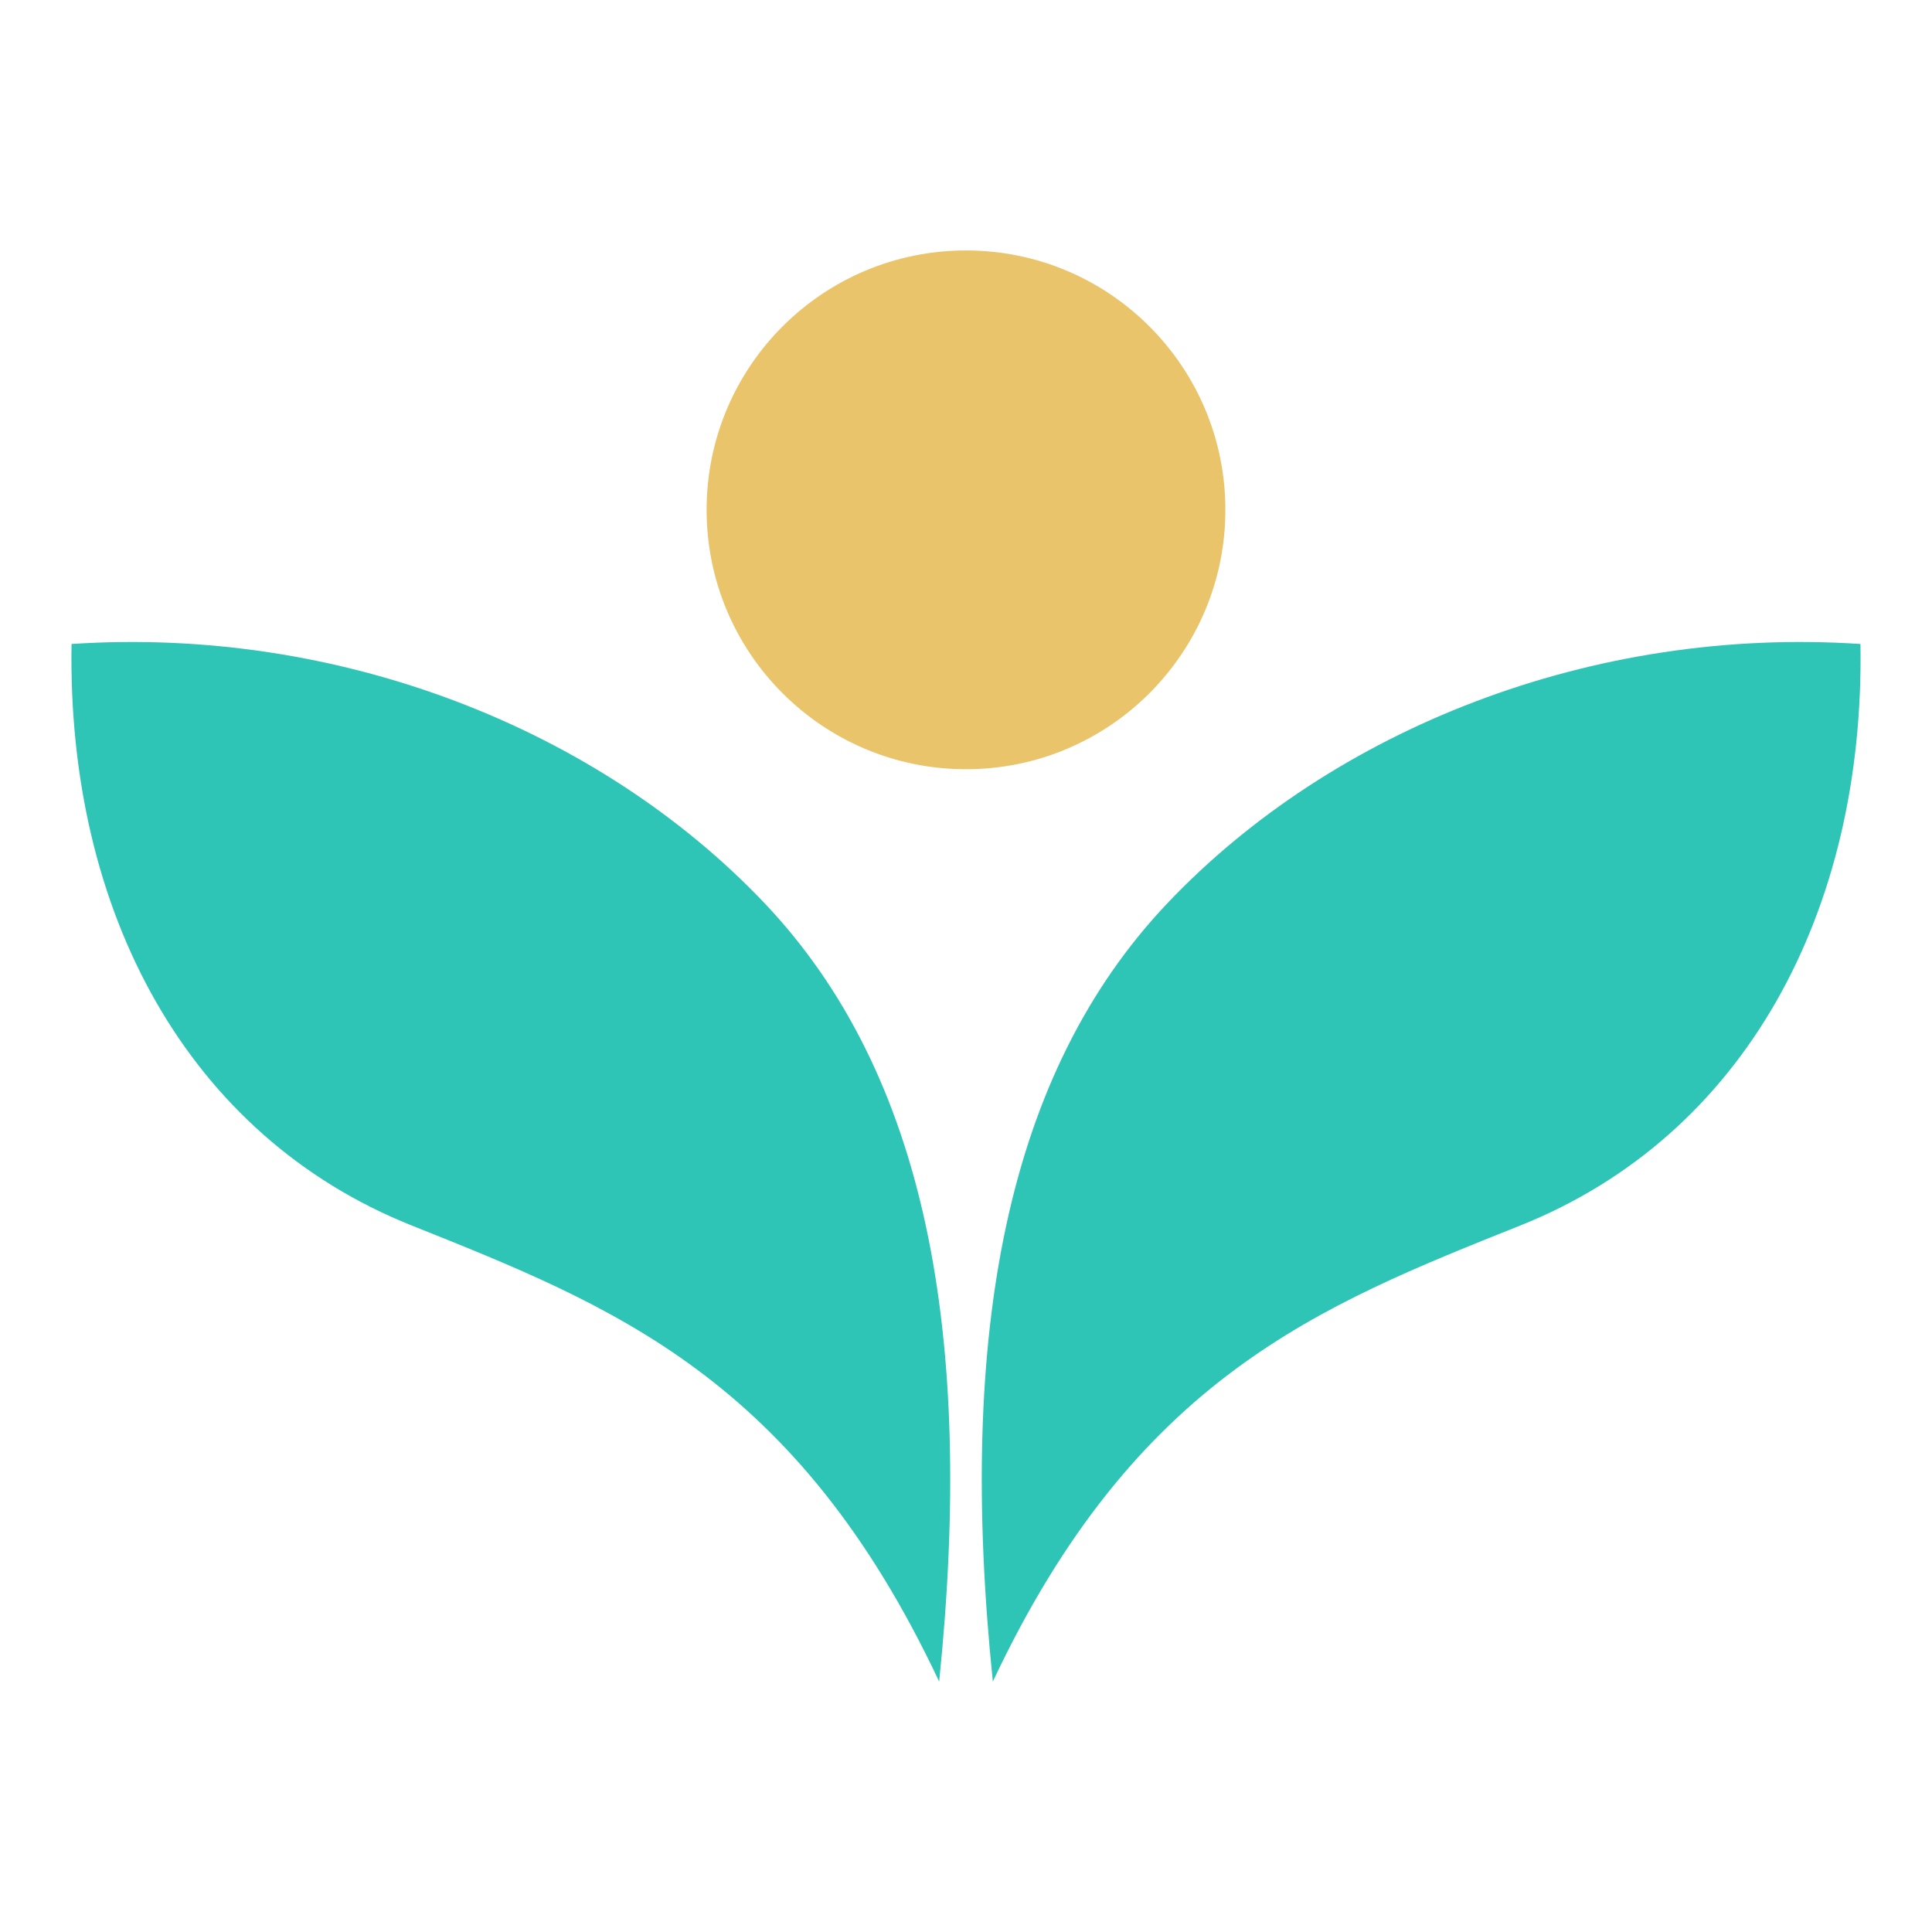
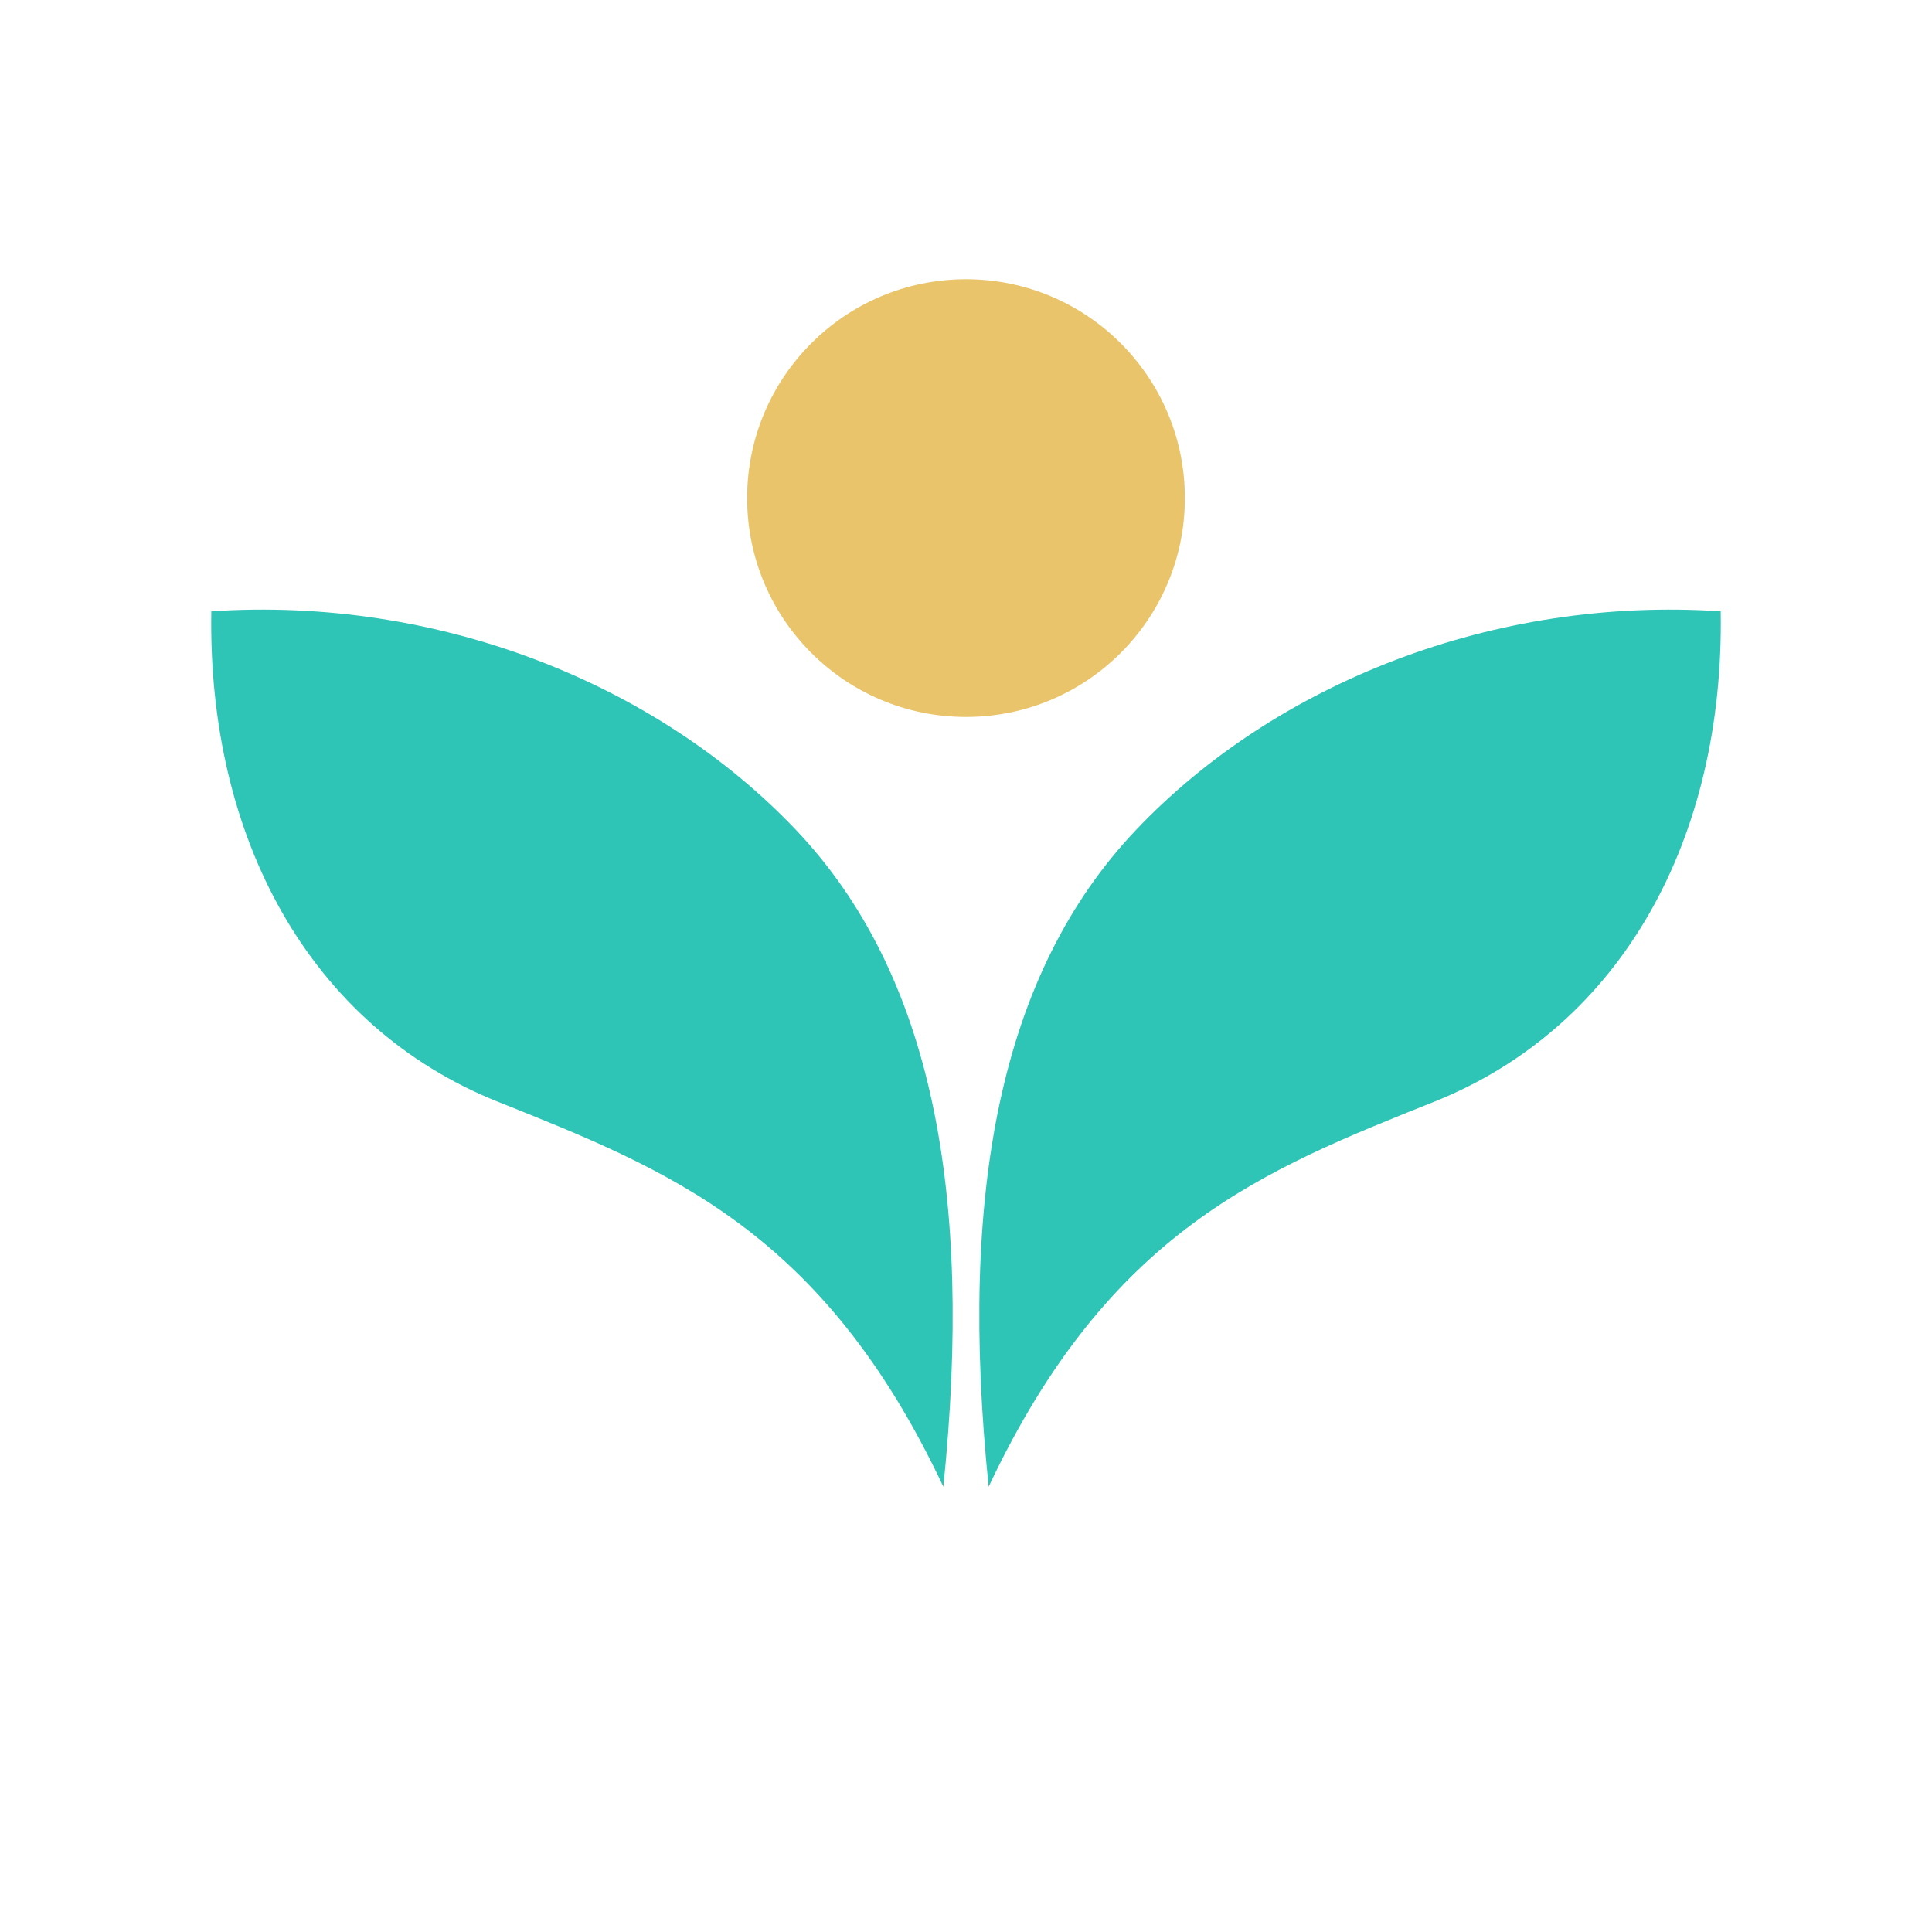
- <svg xmlns="http://www.w3.org/2000/svg" width="512" height="512" viewBox="40 18 432 432">
+ <svg xmlns="http://www.w3.org/2000/svg" width="512" height="512" viewBox="0 0 512 512">
  <circle cx="256" cy="132" r="58" fill="#E9C46A" />
  <path fill="#2EC4B6" d="     M250 394     C218 326 177 310 132 292     C82 272 55 222 56 162     C116 158 174 181 211 220     C247 258 258 316 250 394     Z" />
  <path fill="#2EC4B6" d="     M262 394     C294 326 335 310 380 292     C430 272 457 222 456 162     C396 158 338 181 301 220     C265 258 254 316 262 394     Z" />
</svg>
